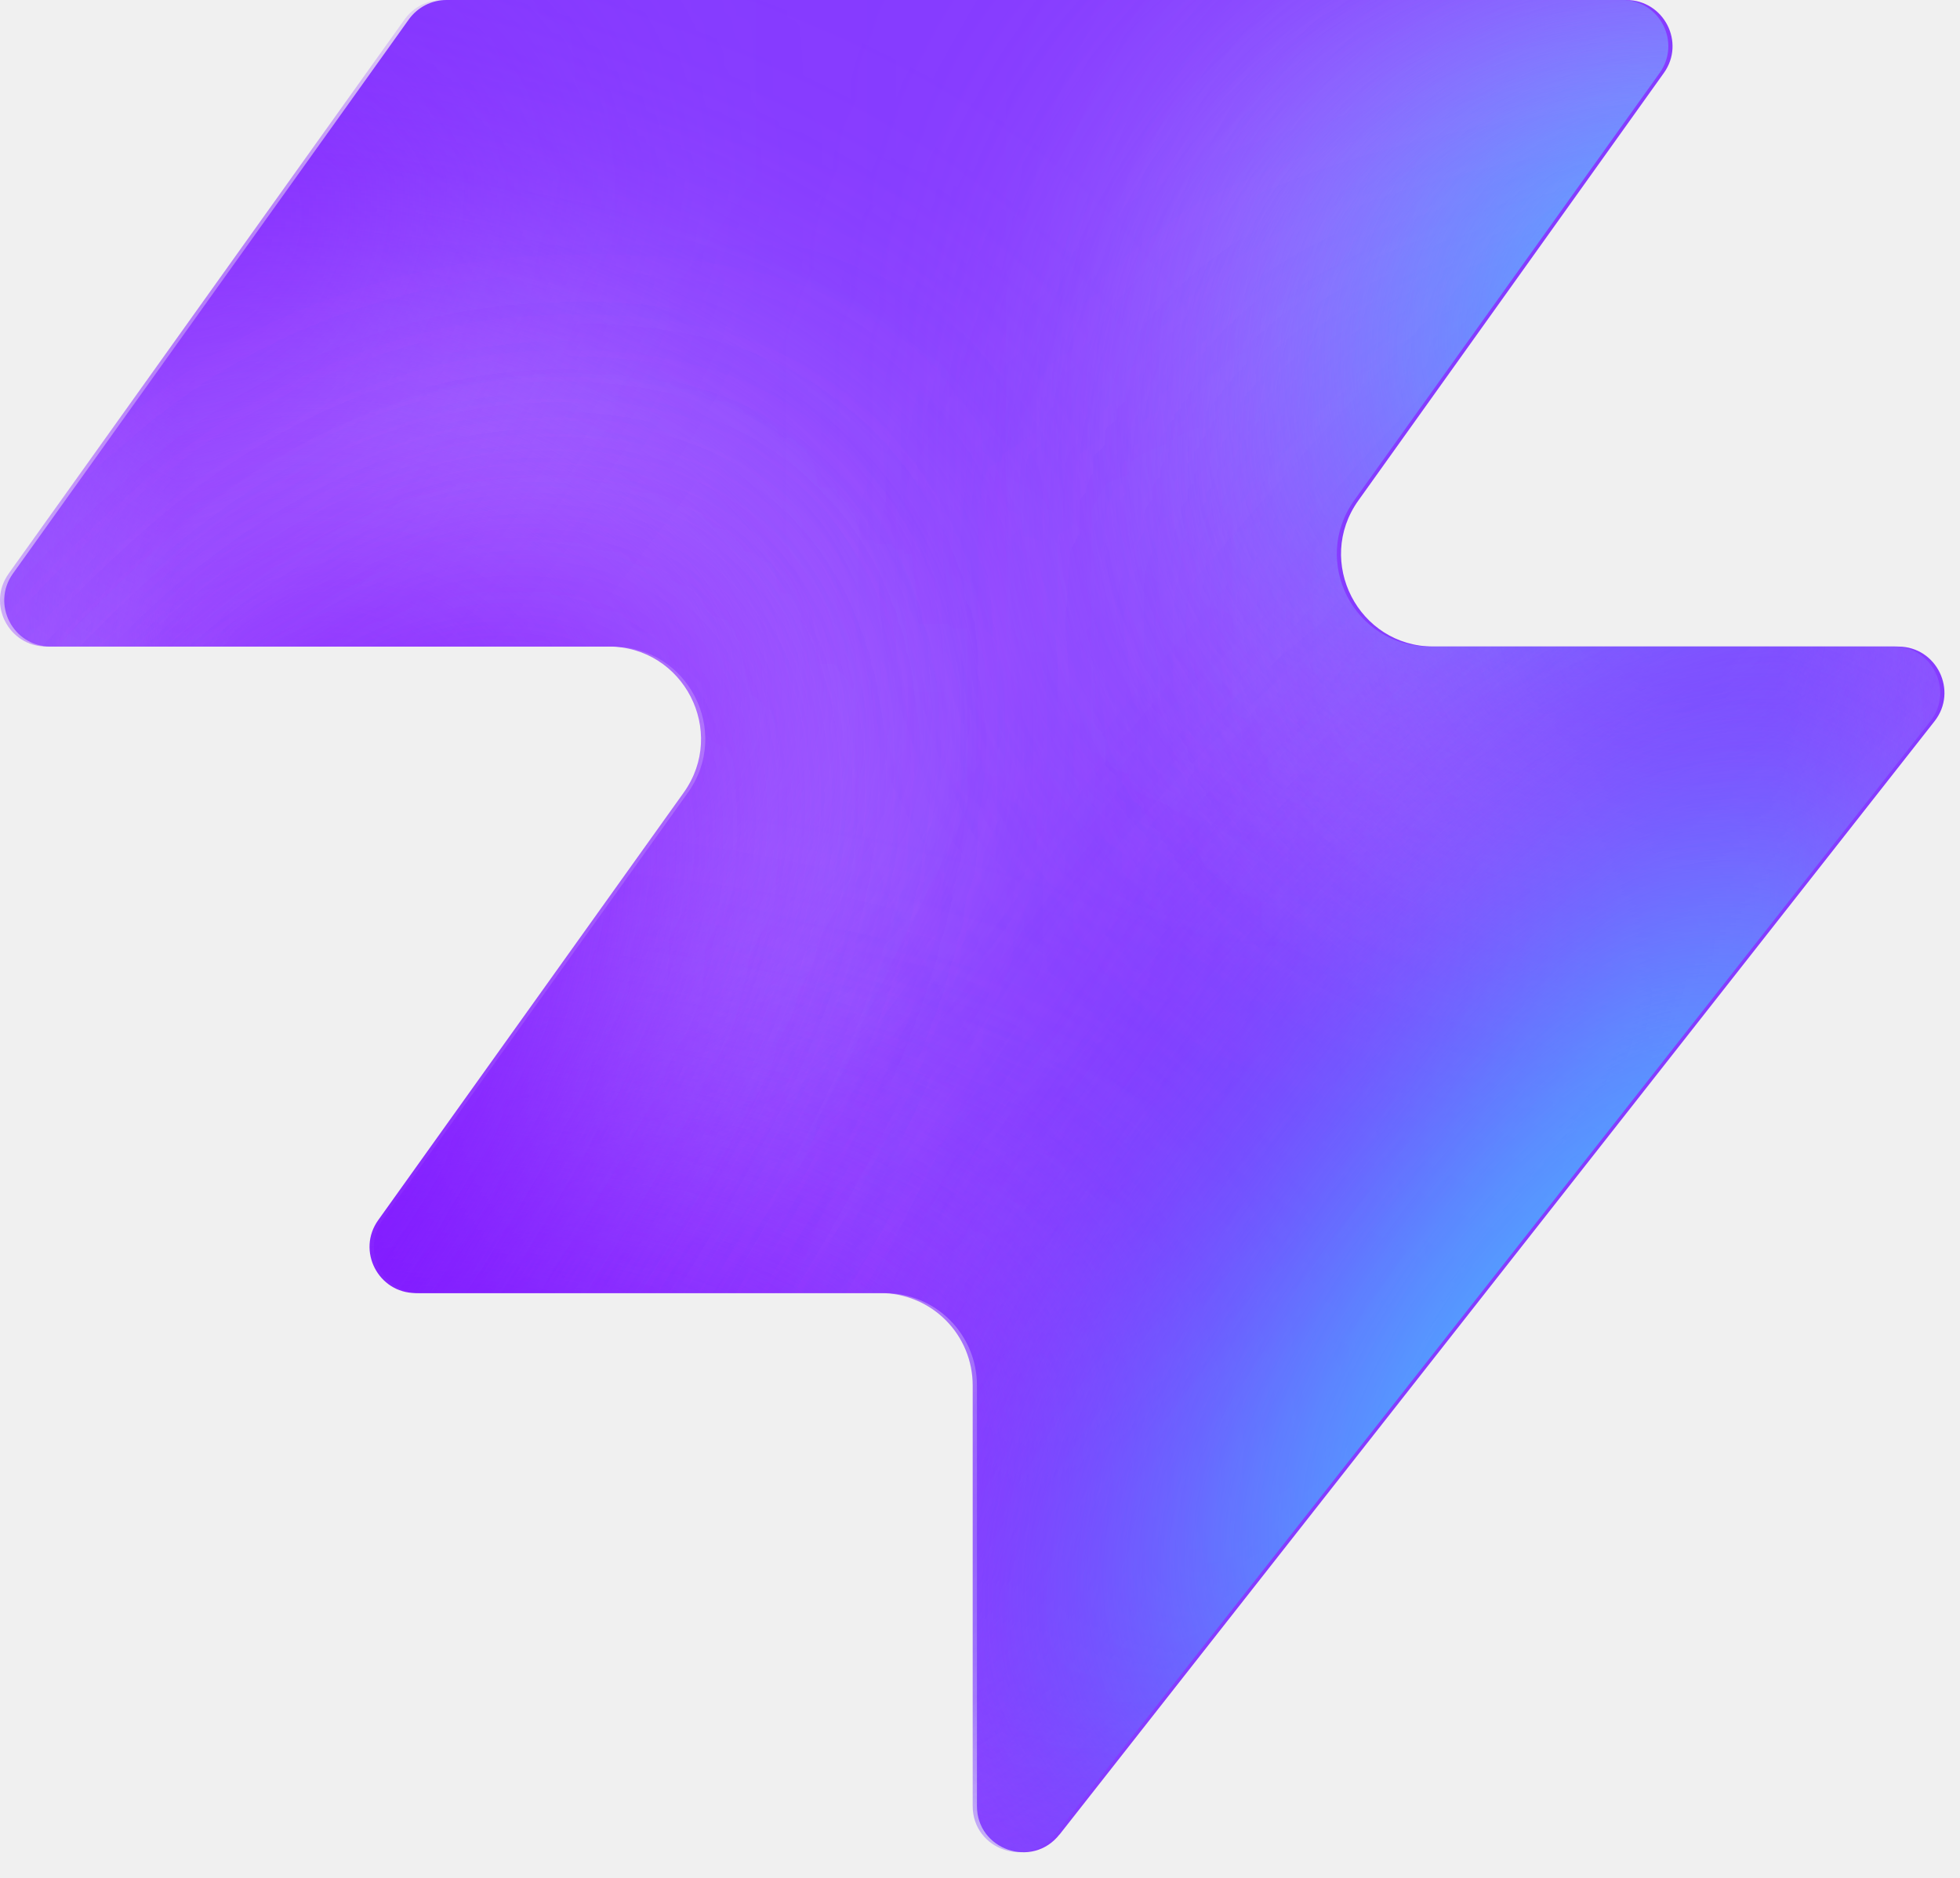
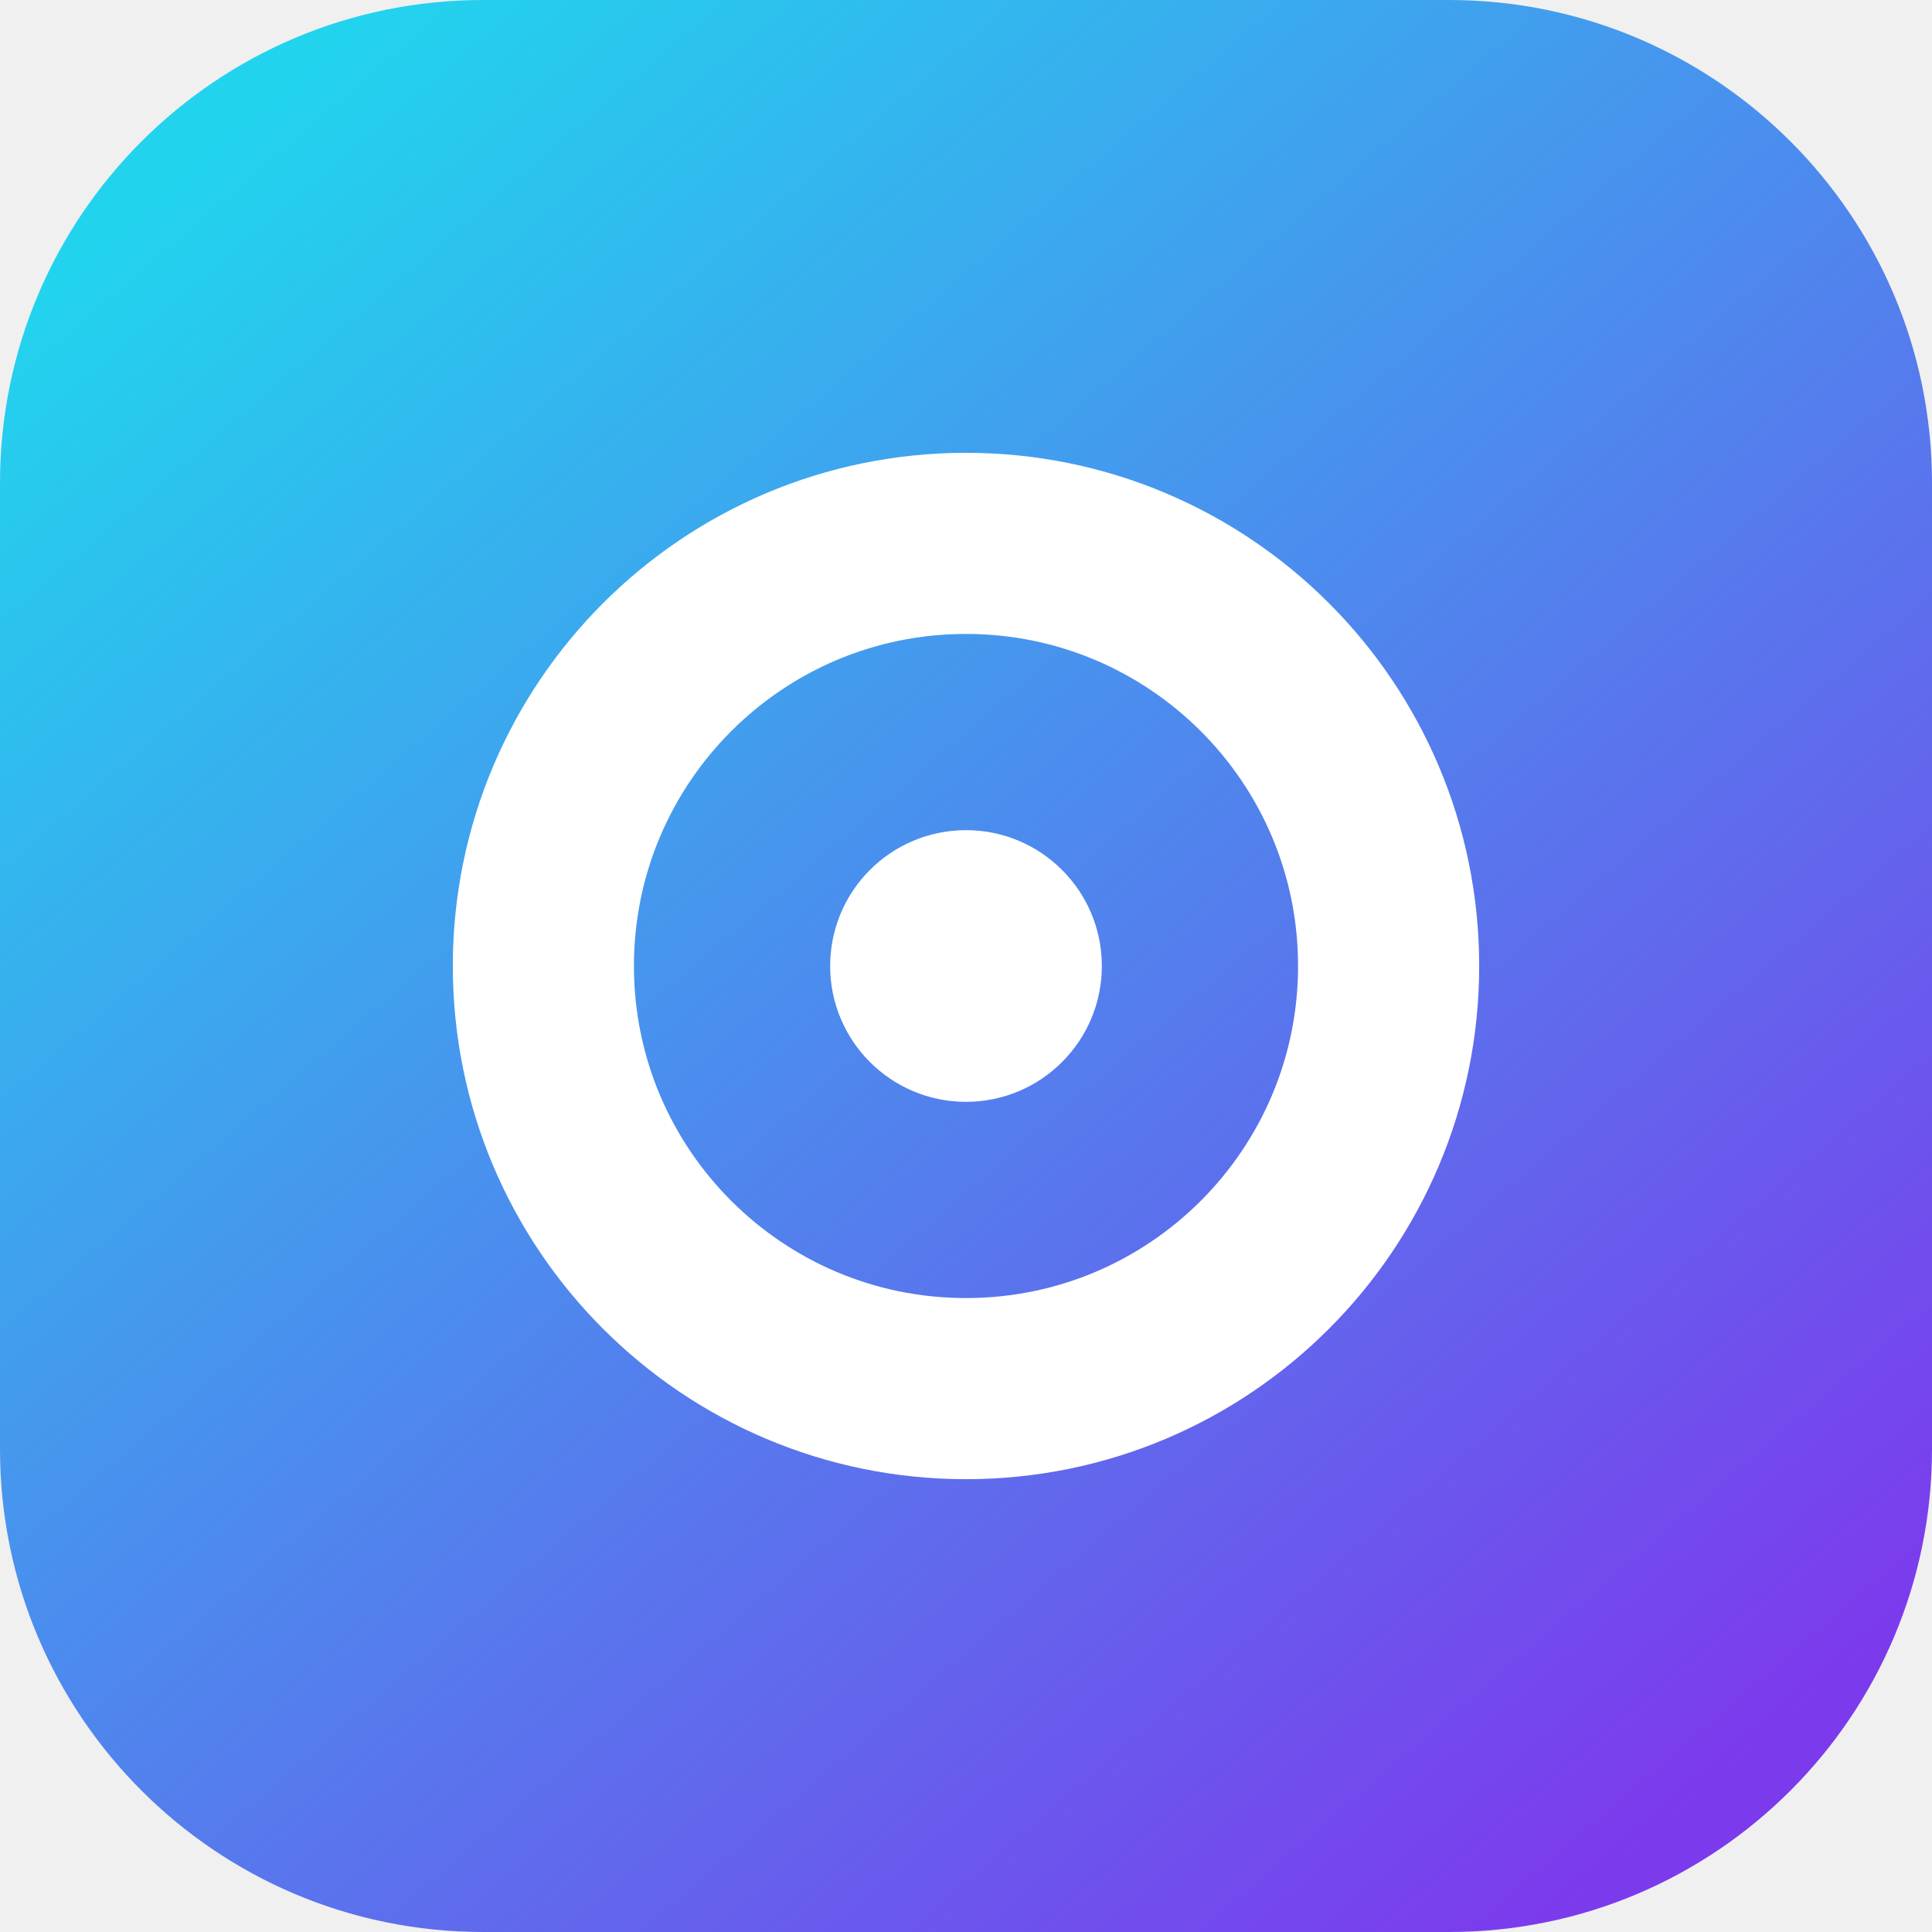
- <svg xmlns="http://www.w3.org/2000/svg" width="48" height="46" fill="none" viewBox="0 0 48 46">
-   <path fill="#863bff" d="M25.946 44.938c-.664.845-2.021.375-2.021-.698V33.937a2.26 2.26 0 0 0-2.262-2.262H10.287c-.92 0-1.456-1.04-.92-1.788l7.48-10.471c1.07-1.497 0-3.578-1.842-3.578H1.237c-.92 0-1.456-1.04-.92-1.788L10.013.474c.214-.297.556-.474.92-.474h28.894c.92 0 1.456 1.04.92 1.788l-7.48 10.471c-1.07 1.498 0 3.579 1.842 3.579h11.377c.943 0 1.473 1.088.89 1.83L25.947 44.94z" style="fill:#863bff;fill:color(display-p3 .525 .23 1);fill-opacity:1" />
-   <mask id="a" width="48" height="46" x="0" y="0" maskUnits="userSpaceOnUse" style="mask-type:alpha">
-     <path fill="#000" d="M25.842 44.938c-.664.844-2.021.375-2.021-.698V33.937a2.26 2.26 0 0 0-2.262-2.262H10.183c-.92 0-1.456-1.04-.92-1.788l7.48-10.471c1.07-1.498 0-3.579-1.842-3.579H1.133c-.92 0-1.456-1.04-.92-1.787L9.91.473c.214-.297.556-.474.92-.474h28.894c.92 0 1.456 1.04.92 1.788l-7.48 10.471c-1.07 1.498 0 3.578 1.842 3.578h11.377c.943 0 1.473 1.088.89 1.832L25.843 44.94z" style="fill:#000;fill-opacity:1" />
-   </mask>
-   <g mask="url(#a)">
-     <g filter="url(#b)">
-       <ellipse cx="5.508" cy="14.704" fill="#ede6ff" rx="5.508" ry="14.704" style="fill:#ede6ff;fill:color(display-p3 .927 .903 1);fill-opacity:1" transform="matrix(.00324 1 1 -.00324 -4.47 31.516)" />
-     </g>
-     <g filter="url(#c)">
-       <ellipse cx="10.399" cy="29.851" fill="#ede6ff" rx="10.399" ry="29.851" style="fill:#ede6ff;fill:color(display-p3 .927 .903 1);fill-opacity:1" transform="matrix(.00324 1 1 -.00324 -39.328 7.883)" />
-     </g>
-     <g filter="url(#d)">
-       <ellipse cx="5.508" cy="30.487" fill="#7e14ff" rx="5.508" ry="30.487" style="fill:#7e14ff;fill:color(display-p3 .492 .077 1);fill-opacity:1" transform="rotate(89.814 -25.913 -14.639)scale(1 -1)" />
-     </g>
-     <g filter="url(#e)">
-       <ellipse cx="5.508" cy="30.599" fill="#7e14ff" rx="5.508" ry="30.599" style="fill:#7e14ff;fill:color(display-p3 .492 .077 1);fill-opacity:1" transform="rotate(89.814 -32.644 -3.334)scale(1 -1)" />
-     </g>
-     <g filter="url(#f)">
-       <ellipse cx="5.508" cy="30.599" fill="#7e14ff" rx="5.508" ry="30.599" style="fill:#7e14ff;fill:color(display-p3 .492 .077 1);fill-opacity:1" transform="matrix(.00324 1 1 -.00324 -34.34 30.47)" />
-     </g>
-     <g filter="url(#g)">
-       <ellipse cx="14.072" cy="22.078" fill="#ede6ff" rx="14.072" ry="22.078" style="fill:#ede6ff;fill:color(display-p3 .927 .903 1);fill-opacity:1" transform="rotate(93.35 24.506 48.493)scale(-1 1)" />
-     </g>
-     <g filter="url(#h)">
-       <ellipse cx="3.47" cy="21.501" fill="#7e14ff" rx="3.47" ry="21.501" style="fill:#7e14ff;fill:color(display-p3 .492 .077 1);fill-opacity:1" transform="rotate(89.009 28.708 47.59)scale(-1 1)" />
-     </g>
-     <g filter="url(#i)">
-       <ellipse cx="3.47" cy="21.501" fill="#7e14ff" rx="3.47" ry="21.501" style="fill:#7e14ff;fill:color(display-p3 .492 .077 1);fill-opacity:1" transform="rotate(89.009 28.708 47.59)scale(-1 1)" />
-     </g>
-     <g filter="url(#j)">
-       <ellipse cx=".387" cy="8.972" fill="#7e14ff" rx="4.407" ry="29.108" style="fill:#7e14ff;fill:color(display-p3 .492 .077 1);fill-opacity:1" transform="rotate(39.51 .387 8.972)" />
-     </g>
-     <g filter="url(#k)">
-       <ellipse cx="47.523" cy="-6.092" fill="#7e14ff" rx="4.407" ry="29.108" style="fill:#7e14ff;fill:color(display-p3 .492 .077 1);fill-opacity:1" transform="rotate(37.892 47.523 -6.092)" />
-     </g>
-     <g filter="url(#l)">
-       <ellipse cx="41.412" cy="6.333" fill="#47bfff" rx="5.971" ry="9.665" style="fill:#47bfff;fill:color(display-p3 .28 .748 1);fill-opacity:1" transform="rotate(37.892 41.412 6.333)" />
-     </g>
-     <g filter="url(#m)">
-       <ellipse cx="-1.879" cy="38.332" fill="#7e14ff" rx="4.407" ry="29.108" style="fill:#7e14ff;fill:color(display-p3 .492 .077 1);fill-opacity:1" transform="rotate(37.892 -1.88 38.332)" />
-     </g>
-     <g filter="url(#n)">
-       <ellipse cx="-1.879" cy="38.332" fill="#7e14ff" rx="4.407" ry="29.108" style="fill:#7e14ff;fill:color(display-p3 .492 .077 1);fill-opacity:1" transform="rotate(37.892 -1.88 38.332)" />
-     </g>
-     <g filter="url(#o)">
-       <ellipse cx="35.651" cy="29.907" fill="#7e14ff" rx="4.407" ry="29.108" style="fill:#7e14ff;fill:color(display-p3 .492 .077 1);fill-opacity:1" transform="rotate(37.892 35.651 29.907)" />
-     </g>
-     <g filter="url(#p)">
-       <ellipse cx="38.418" cy="32.4" fill="#47bfff" rx="5.971" ry="15.297" style="fill:#47bfff;fill:color(display-p3 .28 .748 1);fill-opacity:1" transform="rotate(37.892 38.418 32.4)" />
-     </g>
-   </g>
+ <svg xmlns="http://www.w3.org/2000/svg" viewBox="0 0 64 64" fill="none">
  <defs>
-     <filter id="b" width="60.045" height="41.654" x="-19.77" y="16.149" color-interpolation-filters="sRGB" filterUnits="userSpaceOnUse">
-       <feFlood flood-opacity="0" result="BackgroundImageFix" />
-       <feBlend in="SourceGraphic" in2="BackgroundImageFix" result="shape" />
-       <feGaussianBlur result="effect1_foregroundBlur_2002_17158" stdDeviation="7.659" />
-     </filter>
-     <filter id="c" width="90.34" height="51.437" x="-54.613" y="-7.533" color-interpolation-filters="sRGB" filterUnits="userSpaceOnUse">
-       <feFlood flood-opacity="0" result="BackgroundImageFix" />
-       <feBlend in="SourceGraphic" in2="BackgroundImageFix" result="shape" />
-       <feGaussianBlur result="effect1_foregroundBlur_2002_17158" stdDeviation="7.659" />
-     </filter>
-     <filter id="d" width="79.355" height="29.4" x="-49.64" y="2.03" color-interpolation-filters="sRGB" filterUnits="userSpaceOnUse">
-       <feFlood flood-opacity="0" result="BackgroundImageFix" />
-       <feBlend in="SourceGraphic" in2="BackgroundImageFix" result="shape" />
-       <feGaussianBlur result="effect1_foregroundBlur_2002_17158" stdDeviation="4.596" />
-     </filter>
-     <filter id="e" width="79.579" height="29.4" x="-45.045" y="20.029" color-interpolation-filters="sRGB" filterUnits="userSpaceOnUse">
-       <feFlood flood-opacity="0" result="BackgroundImageFix" />
-       <feBlend in="SourceGraphic" in2="BackgroundImageFix" result="shape" />
-       <feGaussianBlur result="effect1_foregroundBlur_2002_17158" stdDeviation="4.596" />
-     </filter>
-     <filter id="f" width="79.579" height="29.4" x="-43.513" y="21.178" color-interpolation-filters="sRGB" filterUnits="userSpaceOnUse">
-       <feFlood flood-opacity="0" result="BackgroundImageFix" />
-       <feBlend in="SourceGraphic" in2="BackgroundImageFix" result="shape" />
-       <feGaussianBlur result="effect1_foregroundBlur_2002_17158" stdDeviation="4.596" />
-     </filter>
-     <filter id="g" width="74.749" height="58.852" x="15.756" y="-17.901" color-interpolation-filters="sRGB" filterUnits="userSpaceOnUse">
-       <feFlood flood-opacity="0" result="BackgroundImageFix" />
-       <feBlend in="SourceGraphic" in2="BackgroundImageFix" result="shape" />
-       <feGaussianBlur result="effect1_foregroundBlur_2002_17158" stdDeviation="7.659" />
-     </filter>
-     <filter id="h" width="61.377" height="25.362" x="23.548" y="2.284" color-interpolation-filters="sRGB" filterUnits="userSpaceOnUse">
-       <feFlood flood-opacity="0" result="BackgroundImageFix" />
-       <feBlend in="SourceGraphic" in2="BackgroundImageFix" result="shape" />
-       <feGaussianBlur result="effect1_foregroundBlur_2002_17158" stdDeviation="4.596" />
-     </filter>
-     <filter id="i" width="61.377" height="25.362" x="23.548" y="2.284" color-interpolation-filters="sRGB" filterUnits="userSpaceOnUse">
-       <feFlood flood-opacity="0" result="BackgroundImageFix" />
-       <feBlend in="SourceGraphic" in2="BackgroundImageFix" result="shape" />
-       <feGaussianBlur result="effect1_foregroundBlur_2002_17158" stdDeviation="4.596" />
-     </filter>
-     <filter id="j" width="56.045" height="63.649" x="-27.636" y="-22.853" color-interpolation-filters="sRGB" filterUnits="userSpaceOnUse">
-       <feFlood flood-opacity="0" result="BackgroundImageFix" />
-       <feBlend in="SourceGraphic" in2="BackgroundImageFix" result="shape" />
-       <feGaussianBlur result="effect1_foregroundBlur_2002_17158" stdDeviation="4.596" />
-     </filter>
-     <filter id="k" width="54.814" height="64.646" x="20.116" y="-38.415" color-interpolation-filters="sRGB" filterUnits="userSpaceOnUse">
-       <feFlood flood-opacity="0" result="BackgroundImageFix" />
-       <feBlend in="SourceGraphic" in2="BackgroundImageFix" result="shape" />
-       <feGaussianBlur result="effect1_foregroundBlur_2002_17158" stdDeviation="4.596" />
-     </filter>
-     <filter id="l" width="33.541" height="35.313" x="24.641" y="-11.323" color-interpolation-filters="sRGB" filterUnits="userSpaceOnUse">
-       <feFlood flood-opacity="0" result="BackgroundImageFix" />
-       <feBlend in="SourceGraphic" in2="BackgroundImageFix" result="shape" />
-       <feGaussianBlur result="effect1_foregroundBlur_2002_17158" stdDeviation="4.596" />
-     </filter>
-     <filter id="m" width="54.814" height="64.646" x="-29.286" y="6.009" color-interpolation-filters="sRGB" filterUnits="userSpaceOnUse">
-       <feFlood flood-opacity="0" result="BackgroundImageFix" />
-       <feBlend in="SourceGraphic" in2="BackgroundImageFix" result="shape" />
-       <feGaussianBlur result="effect1_foregroundBlur_2002_17158" stdDeviation="4.596" />
-     </filter>
-     <filter id="n" width="54.814" height="64.646" x="-29.286" y="6.009" color-interpolation-filters="sRGB" filterUnits="userSpaceOnUse">
-       <feFlood flood-opacity="0" result="BackgroundImageFix" />
-       <feBlend in="SourceGraphic" in2="BackgroundImageFix" result="shape" />
-       <feGaussianBlur result="effect1_foregroundBlur_2002_17158" stdDeviation="4.596" />
-     </filter>
-     <filter id="o" width="54.814" height="64.646" x="8.244" y="-2.416" color-interpolation-filters="sRGB" filterUnits="userSpaceOnUse">
-       <feFlood flood-opacity="0" result="BackgroundImageFix" />
-       <feBlend in="SourceGraphic" in2="BackgroundImageFix" result="shape" />
-       <feGaussianBlur result="effect1_foregroundBlur_2002_17158" stdDeviation="4.596" />
-     </filter>
-     <filter id="p" width="39.409" height="43.623" x="18.713" y="10.588" color-interpolation-filters="sRGB" filterUnits="userSpaceOnUse">
-       <feFlood flood-opacity="0" result="BackgroundImageFix" />
-       <feBlend in="SourceGraphic" in2="BackgroundImageFix" result="shape" />
-       <feGaussianBlur result="effect1_foregroundBlur_2002_17158" stdDeviation="4.596" />
-     </filter>
+     <linearGradient id="bg" x1="8" y1="4" x2="56" y2="60" gradientUnits="userSpaceOnUse">
+       <stop offset="0" stop-color="#22d3ee" />
+       <stop offset="1" stop-color="#7c3aed" />
+     </linearGradient>
  </defs>
+   <rect width="64" height="64" rx="16" fill="url(#bg)" />
+   <circle cx="32" cy="32" r="14" stroke="#fff" stroke-width="6" />
+   <circle cx="32" cy="32" r="4.5" fill="#fff" />
</svg>
